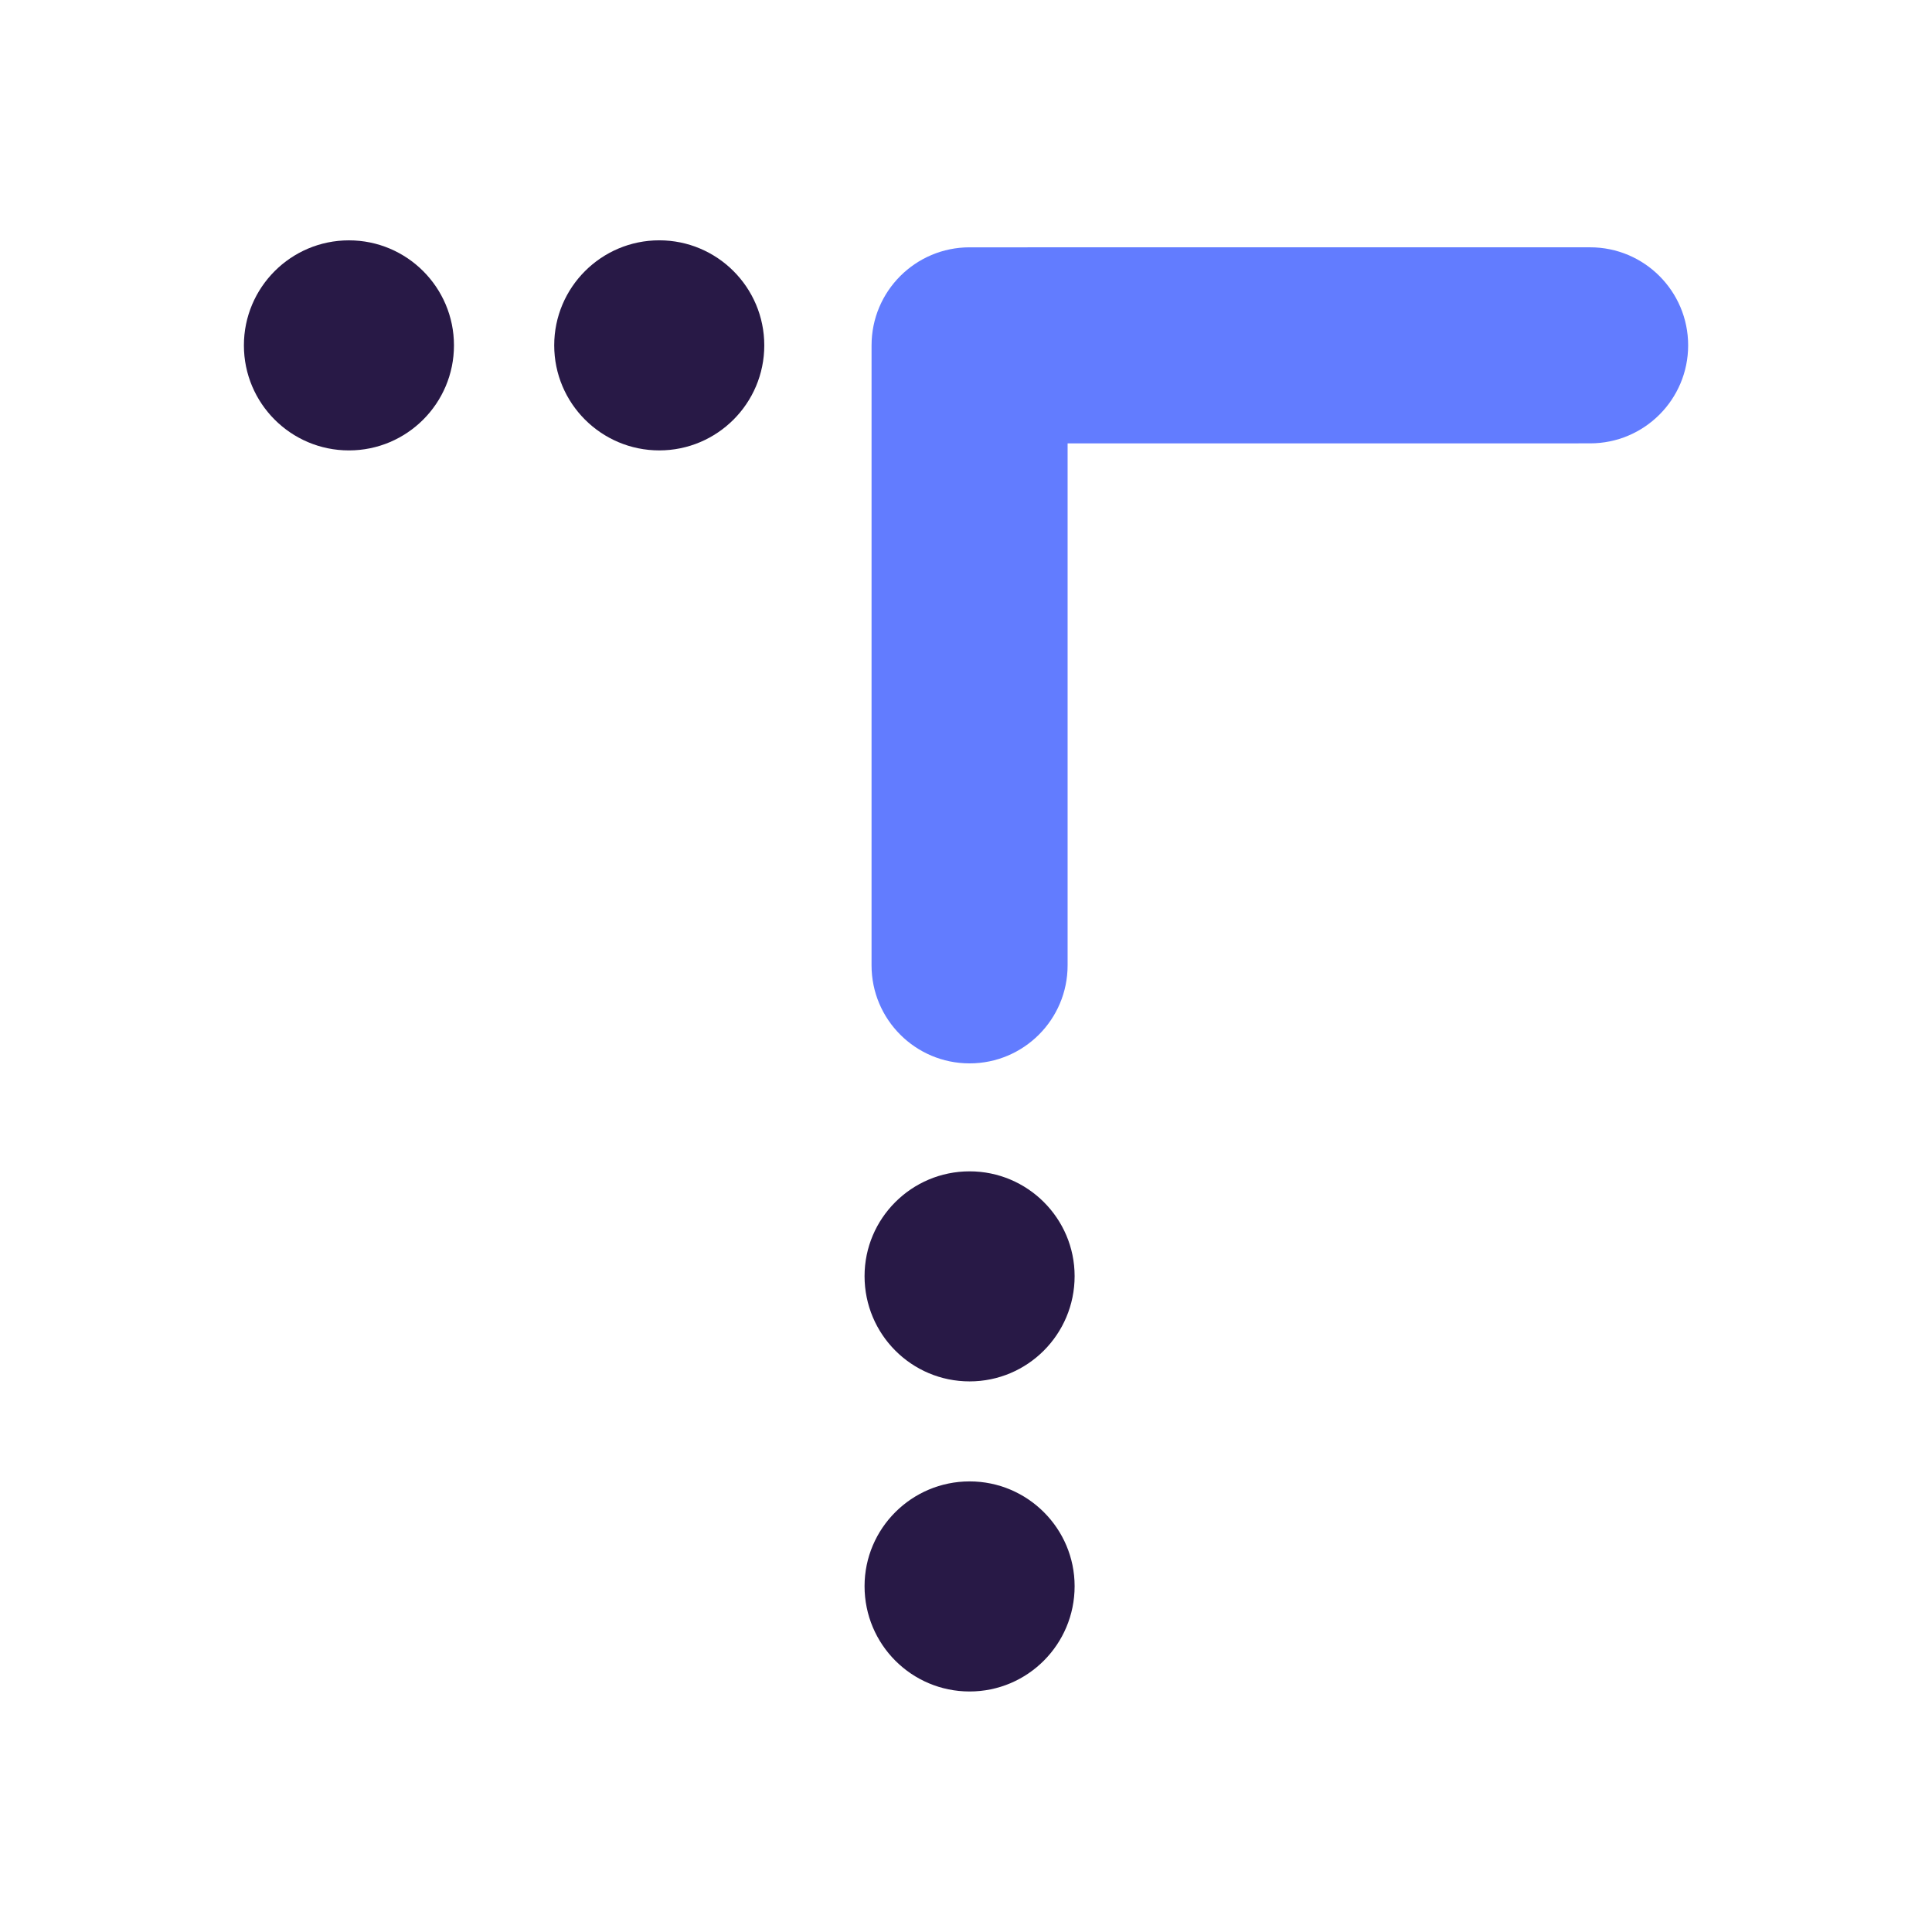
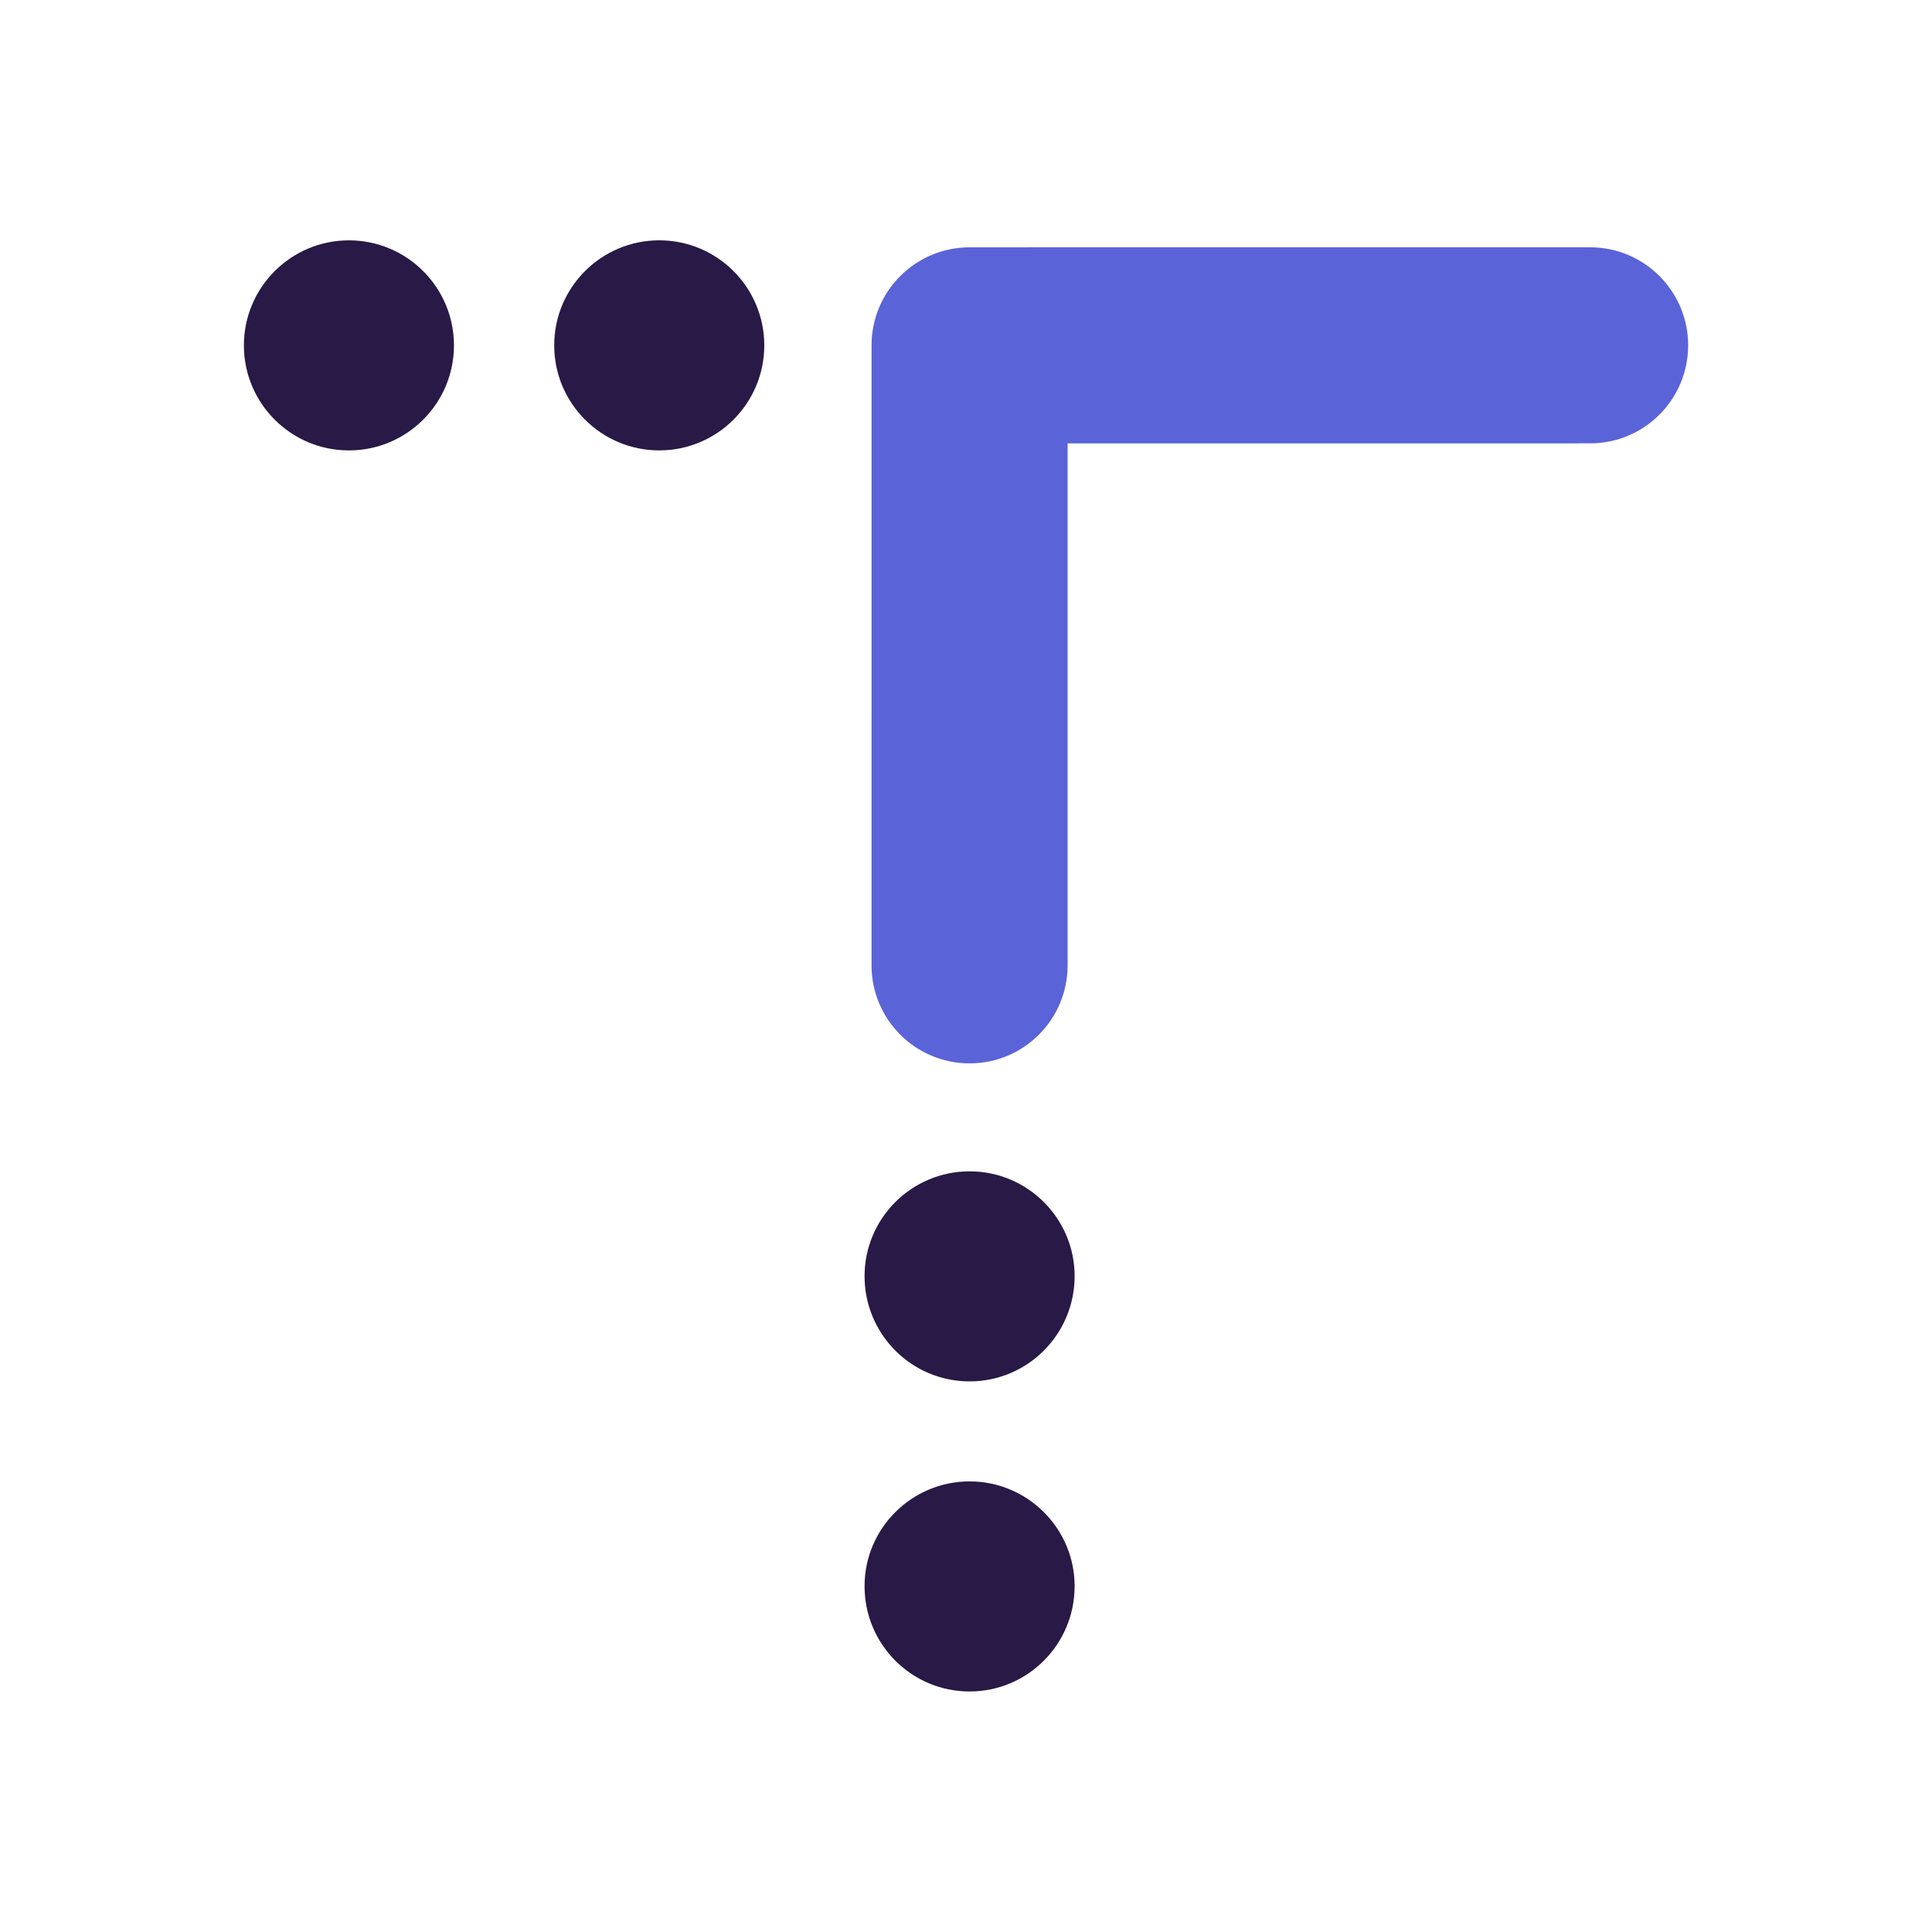
<svg xmlns="http://www.w3.org/2000/svg" version="1.1" id="Layer_1" x="0px" y="0px" width="144px" height="144px" viewBox="0 0 144 144" enable-background="new 0 0 144 144" xml:space="preserve">
  <g>
    <g>
      <path fill="#281946" d="M49.138,17.912c-4.322,0-7.83,3.51-7.83,7.828c0,4.324,3.509,7.83,7.83,7.83s7.827-3.507,7.827-7.83    C56.964,21.421,53.459,17.912,49.138,17.912z" />
      <path fill="#281946" d="M26.007,17.914c-4.322,0-7.828,3.509-7.828,7.828c0,4.323,3.506,7.83,7.828,7.829    c4.322,0,7.829-3.506,7.829-7.829C33.836,21.422,30.329,17.914,26.007,17.914z" />
      <path fill="#281946" d="M72.269,87.305c-4.324,0-7.83,3.506-7.83,7.809c0,4.341,3.506,7.849,7.83,7.847    c4.318,0,7.827-3.506,7.827-7.849C80.095,90.811,76.587,87.305,72.269,87.305z" />
      <path fill="#281946" d="M72.269,110.415c-4.324,0-7.83,3.507-7.83,7.809c0,4.343,3.506,7.849,7.83,7.849    c4.318,0,7.827-3.507,7.827-7.85C80.095,113.921,76.587,110.415,72.269,110.415z" />
-       <path fill="#627CFF" d="M118.518,18.433l-46.25,0.001c-4.036,0-7.307,3.273-7.307,7.306L64.96,71.953    c0,4.033,3.273,7.305,7.308,7.305c4.033,0,7.305-3.271,7.305-7.306V33.047l38.945-0.002c4.036,0,7.307-3.271,7.307-7.307    C125.825,21.705,122.554,18.433,118.518,18.433z" />
+       <path fill="#5A63D8" d="M118.518,18.433l-46.25,0.001c-4.036,0-7.307,3.273-7.307,7.306L64.96,71.953    c0,4.033,3.273,7.305,7.308,7.305c4.033,0,7.305-3.271,7.305-7.306V33.047l38.945-0.002c4.036,0,7.307-3.271,7.307-7.307    C125.825,21.705,122.554,18.433,118.518,18.433z" />
    </g>
  </g>
</svg>
